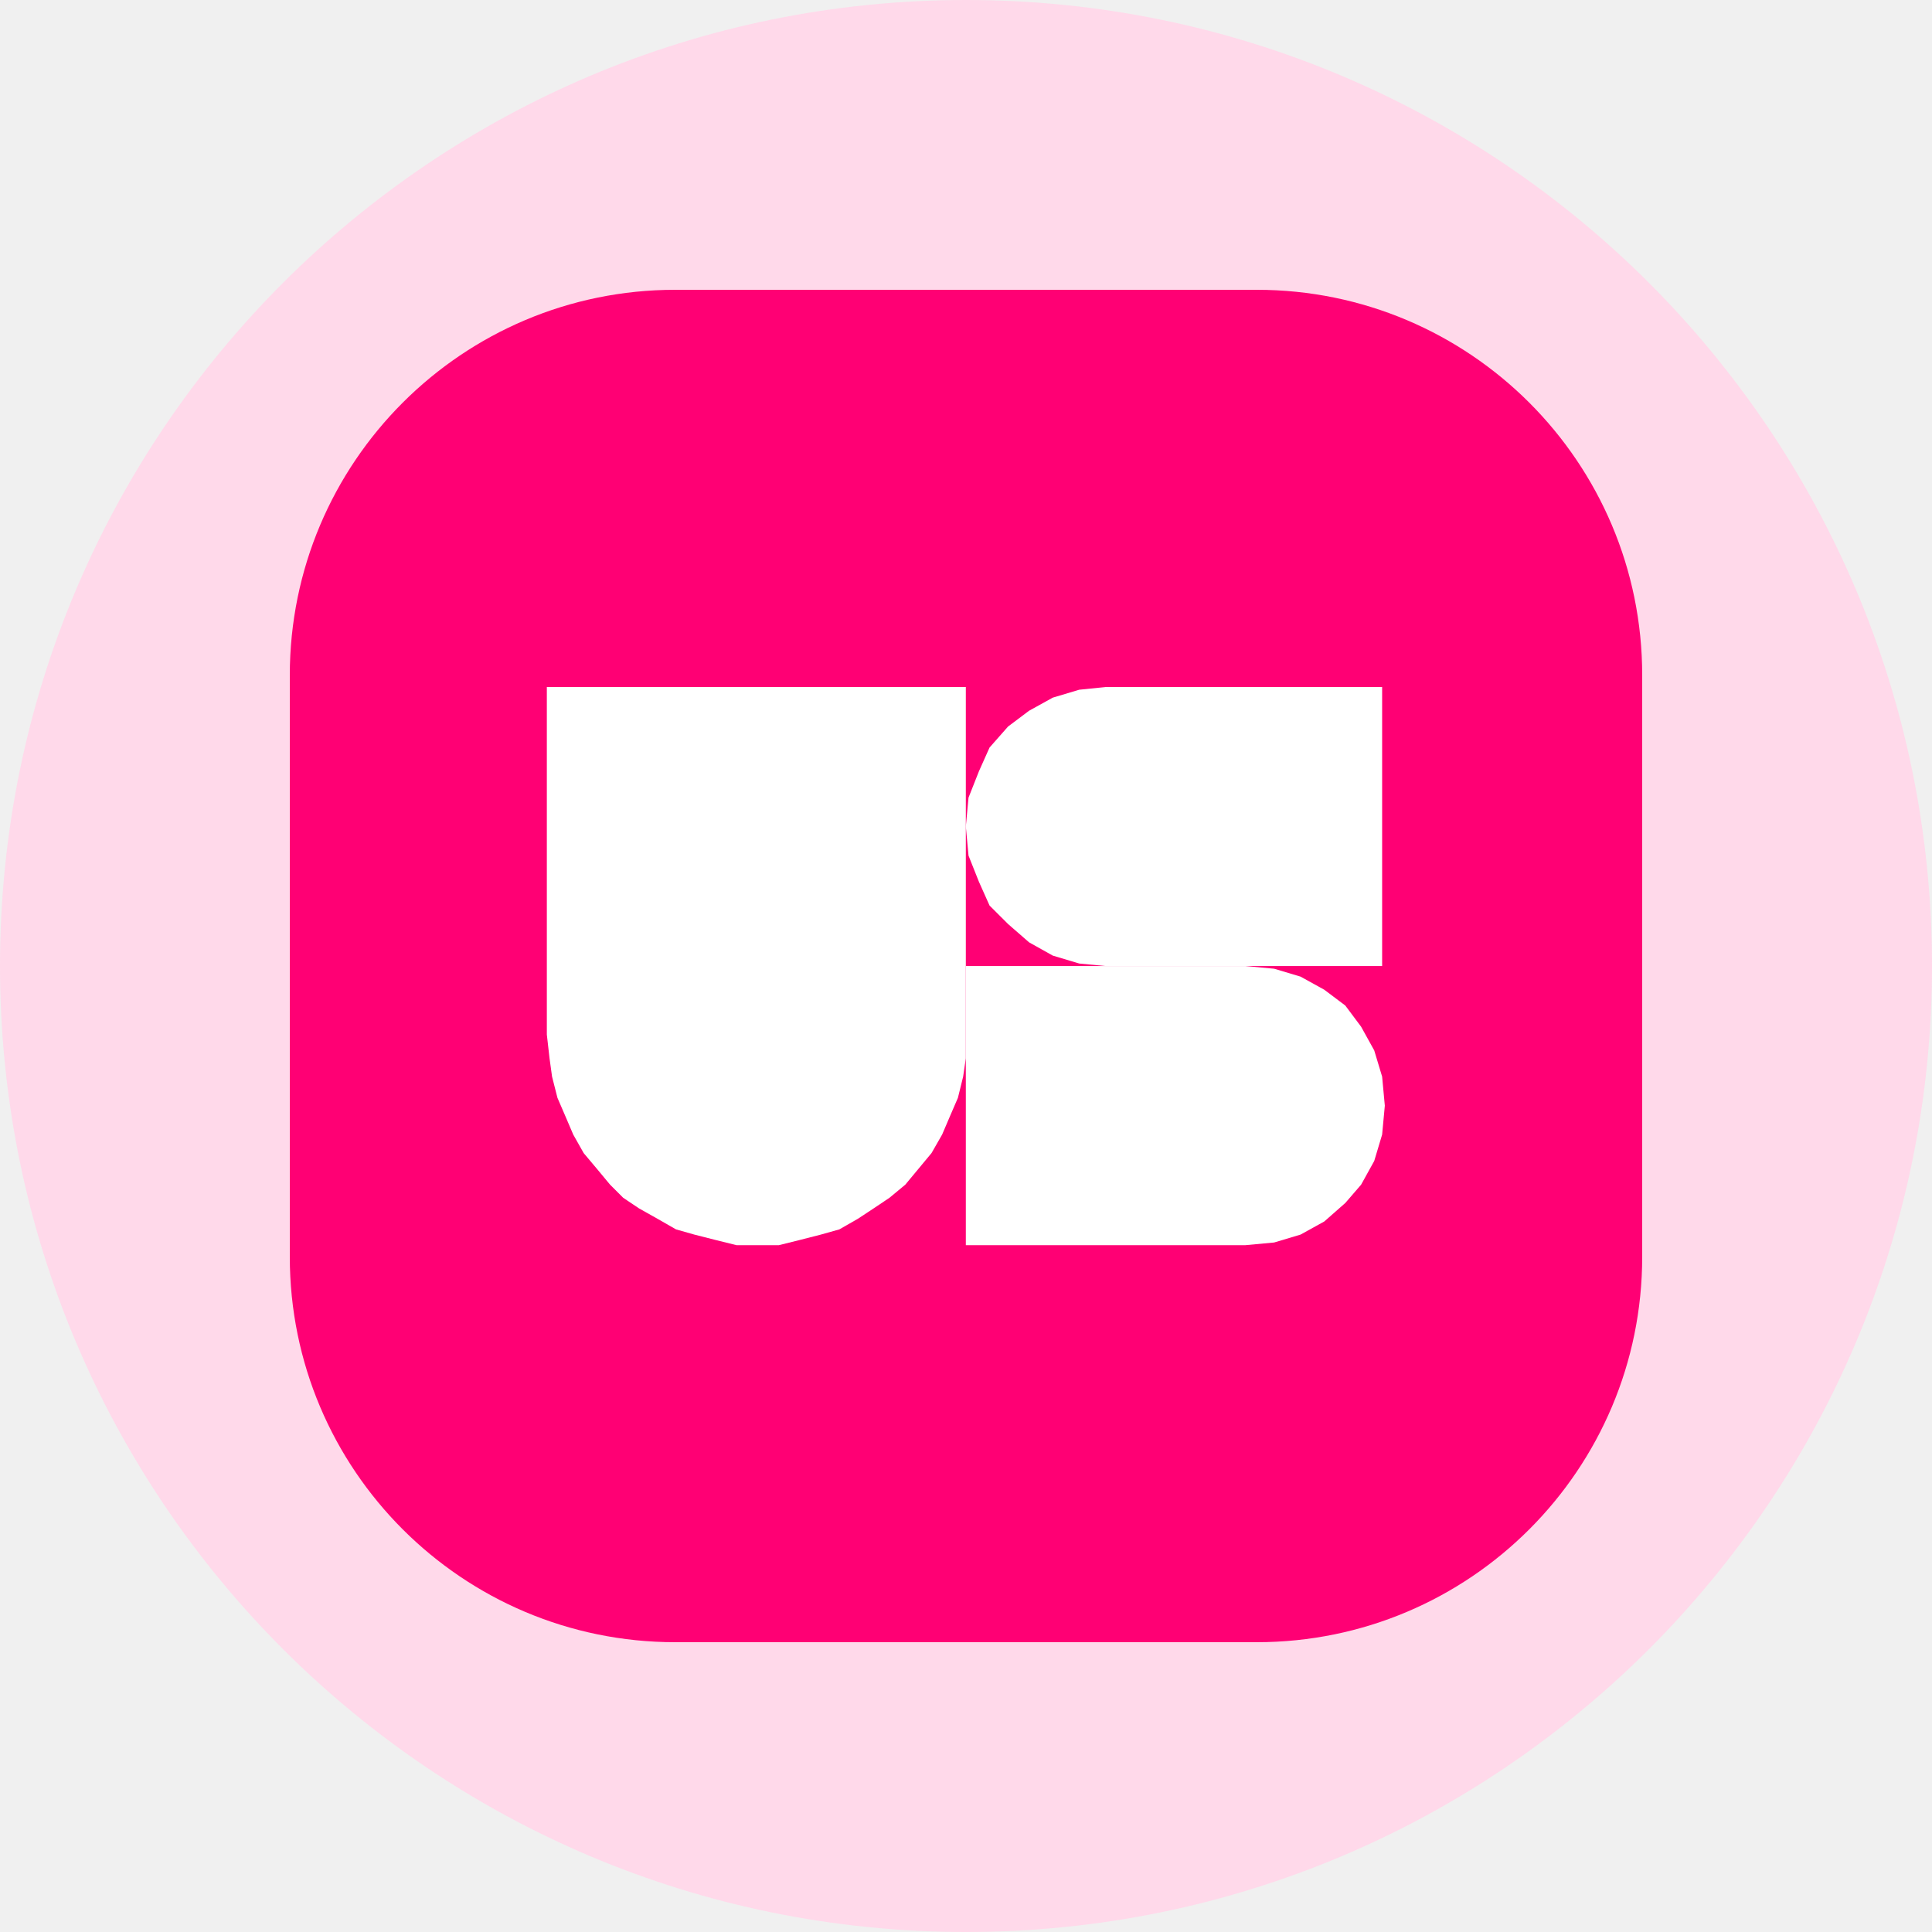
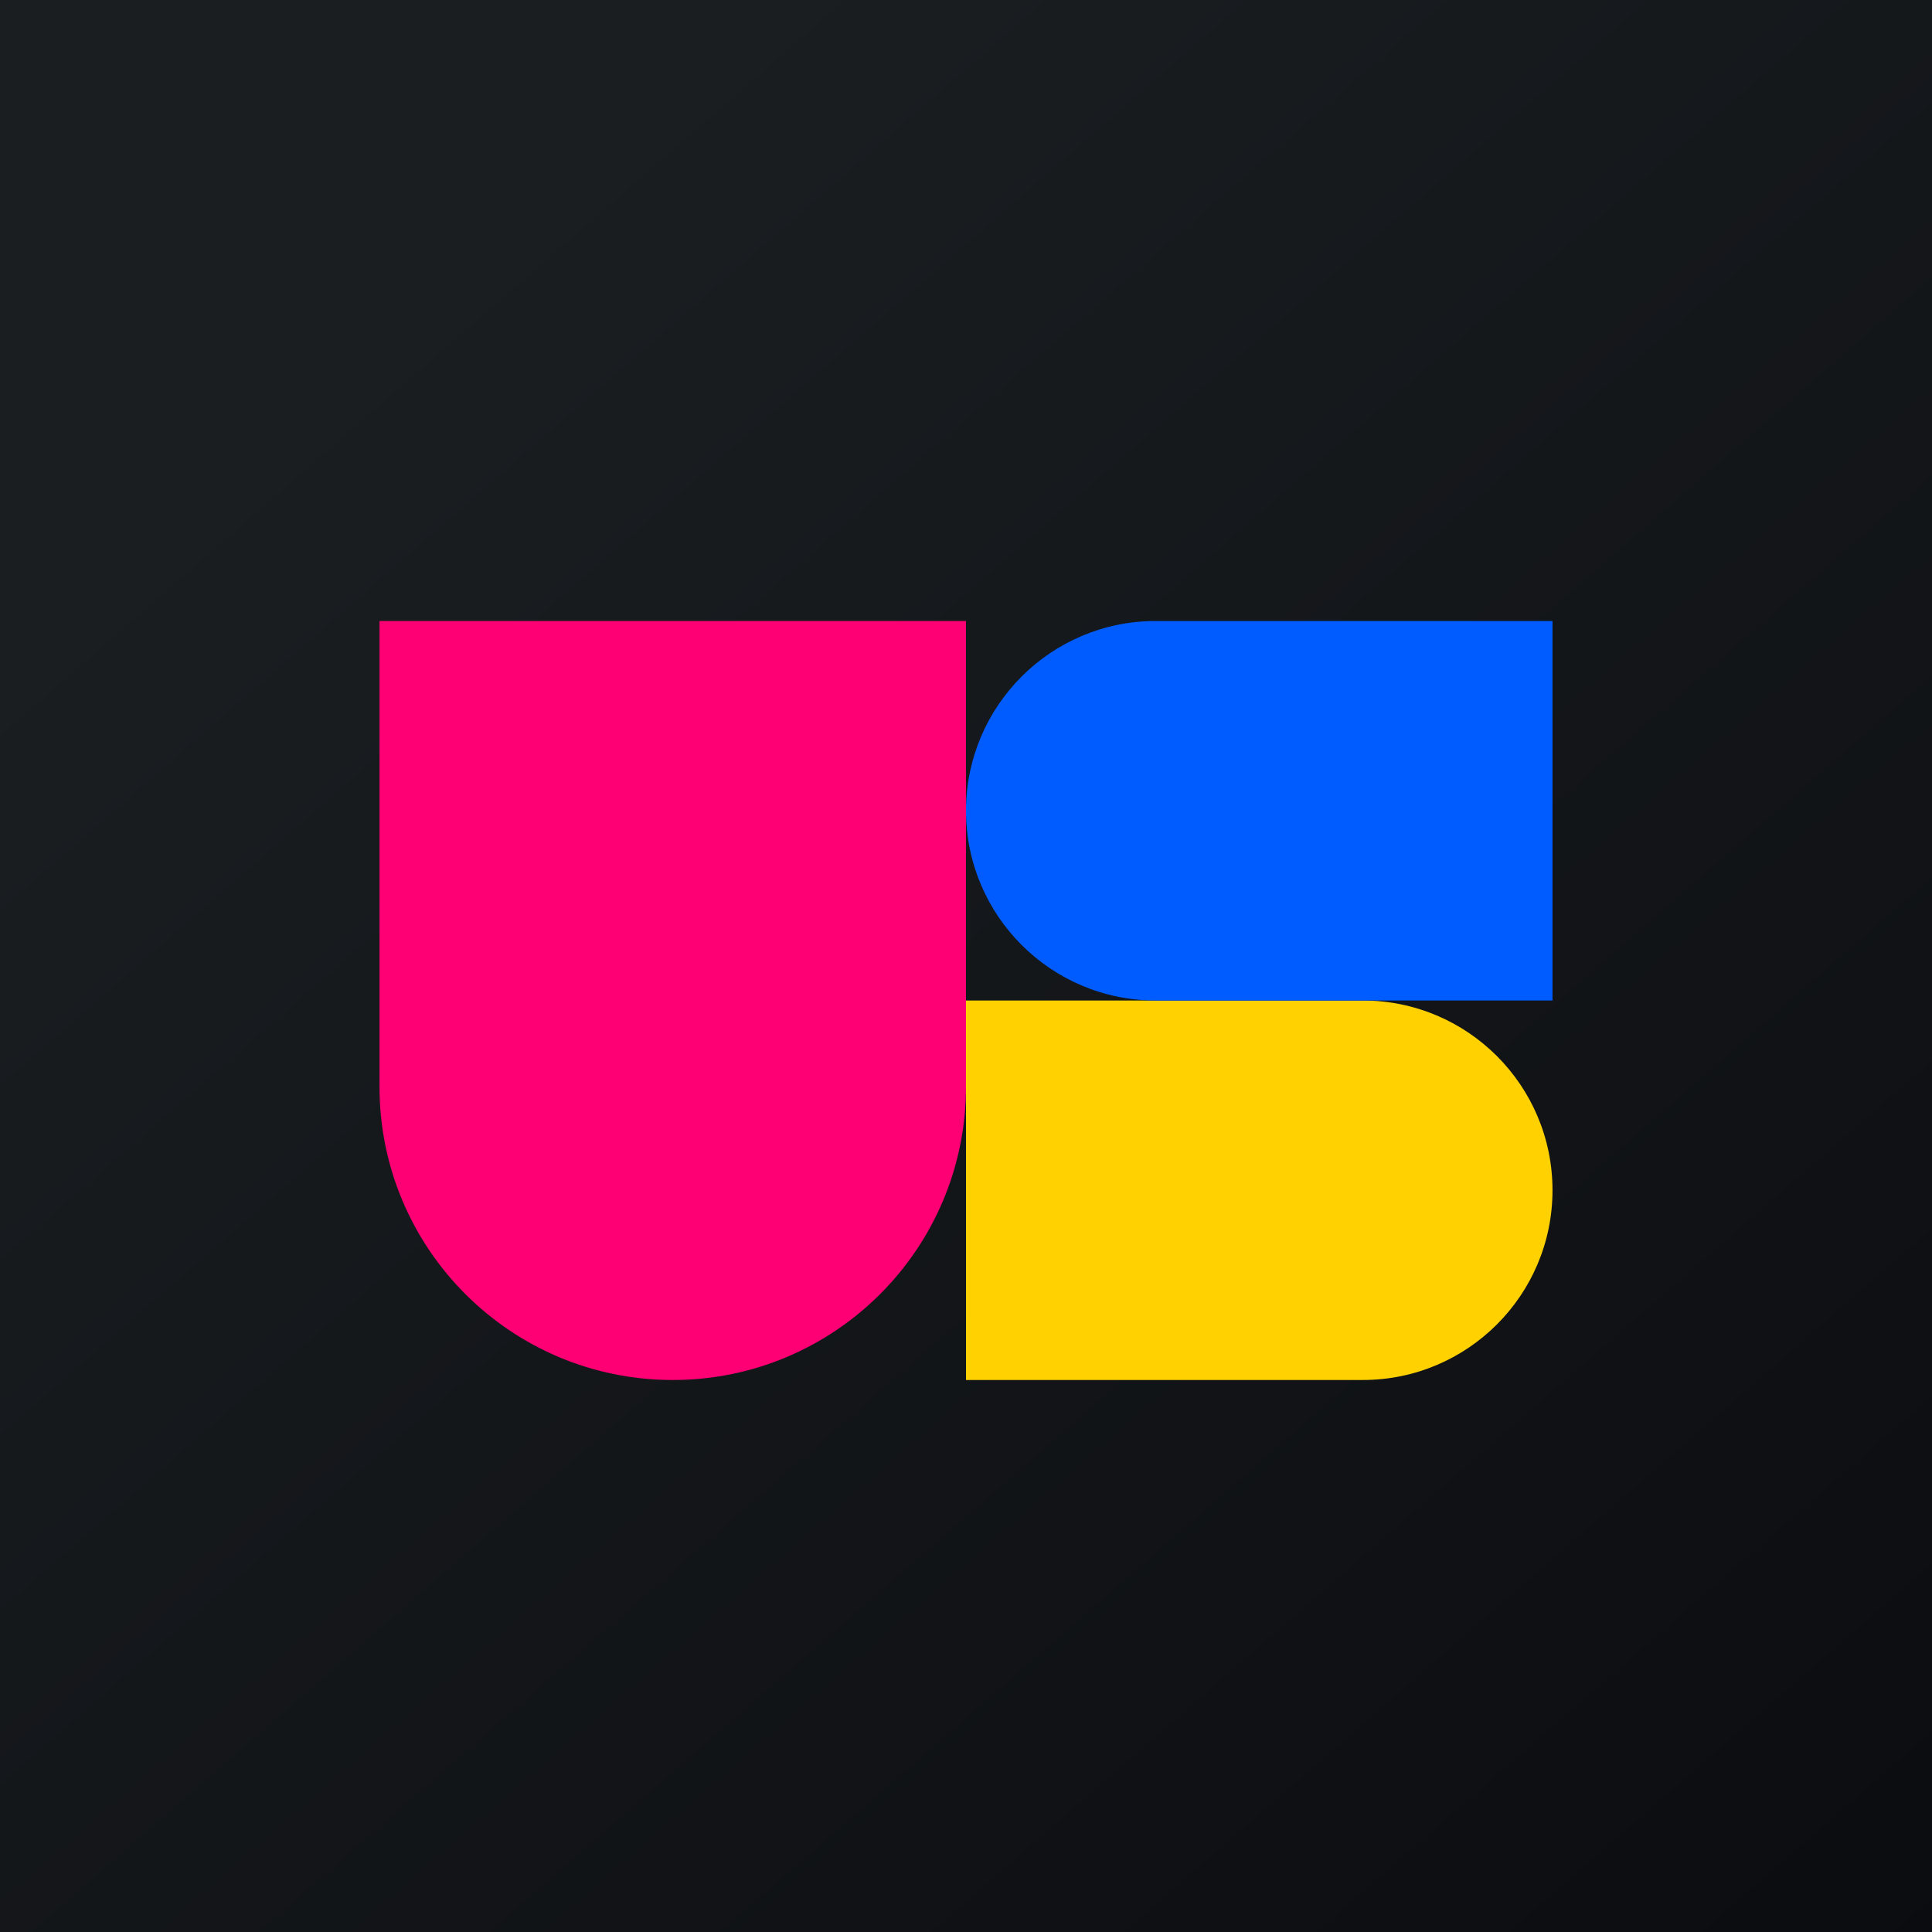
- <svg xmlns="http://www.w3.org/2000/svg" width="40" height="40" viewBox="0 0 40 40">
-   <circle cx="20" cy="20" r="20" fill="#ffd9ea" />
-   <rect x="6" y="6" width="28" height="28" rx="7.98" ry="7.98" fill="#ff0074" />
-   <g transform="translate(11.32, 14.21966)">
-     <svg width="17.36" height="11.561" viewBox="0 0 1371 913">
-       <clipPath id="a">
-         <path d="M-1113.7-1649.78h39603.32V20608.8H-1113.7z" />
-       </clipPath>
-       <g clip-path="url(#a)">
-         <path fill="#ffffff" d="M685.22 456.54v456.44h456.82l47.3-4.4 43.18-12.92 38.78-21.43 34.37-30.23 25.86-29.95 21.45-38.75 12.92-43.14 4.41-47.27-4.41-47.54-12.92-42.86-21.45-38.75-25.86-34.62-34.37-25.84-38.78-21.43-43.18-12.92-47.3-4.39z" />
-         <path fill="#ffffff" d="M.14.37v568.28l4.4 38.75 4.13 29.95 8.8 34.63 12.92 29.95 12.93 30.23 17.05 30.23 21.73 25.83 21.45 25.83L125 835.48l25.85 17.32 30.26 17.03 30.25 17.32 29.98 8.51 34.65 8.8 34.38 8.52h69.03l34.37-8.52 34.38-8.8 30.26-8.51 30.25-17.32 25.85-17.03 25.85-17.32 25.85-21.43 21.46-25.83 21.45-25.83 17.32-30.23 12.93-30.23 12.93-29.95 8.52-34.63 4.4-29.95V.37z" />
-         <path fill="#ffffff" d="m913.49.37-42.9 4.4-43.18 12.92-38.78 21.43-34.38 25.83L724 99.3l-17.33 38.75-17.05 43.14-4.4 47.27 4.4 47.54 17.05 42.86L724 357.61l30.25 30.23 34.38 29.95 38.78 21.71 43.18 12.92 42.9 4.12h452.41V.37z" />
-       </g>
-     </svg>
-   </g>
+ <svg xmlns="http://www.w3.org/2000/svg" width="56" height="56" viewBox="0 0 56 56">
+   <path fill="url(#aw33fcwij)" d="M0 0h56v56H0z" />
+   <path d="M11 18h17v13.5a8.5 8.5 0 0 1-17 0V18z" fill="#FE0074" />
+   <path d="M28 40V29h11.5a5.5 5.5 0 1 1 0 11H28z" fill="#FFD101" />
+   <path d="M45 29V18H33.5a5.5 5.5 0 1 0 0 11H45z" fill="#005CFF" />
+   <defs>
+     <linearGradient id="aw33fcwij" x1="10.42" y1="9.71" x2="68.15" y2="76.02" gradientUnits="userSpaceOnUse">
+       <stop stop-color="#1A1E21" />
+       <stop offset="1" stop-color="#06060A" />
+     </linearGradient>
+   </defs>
</svg>
